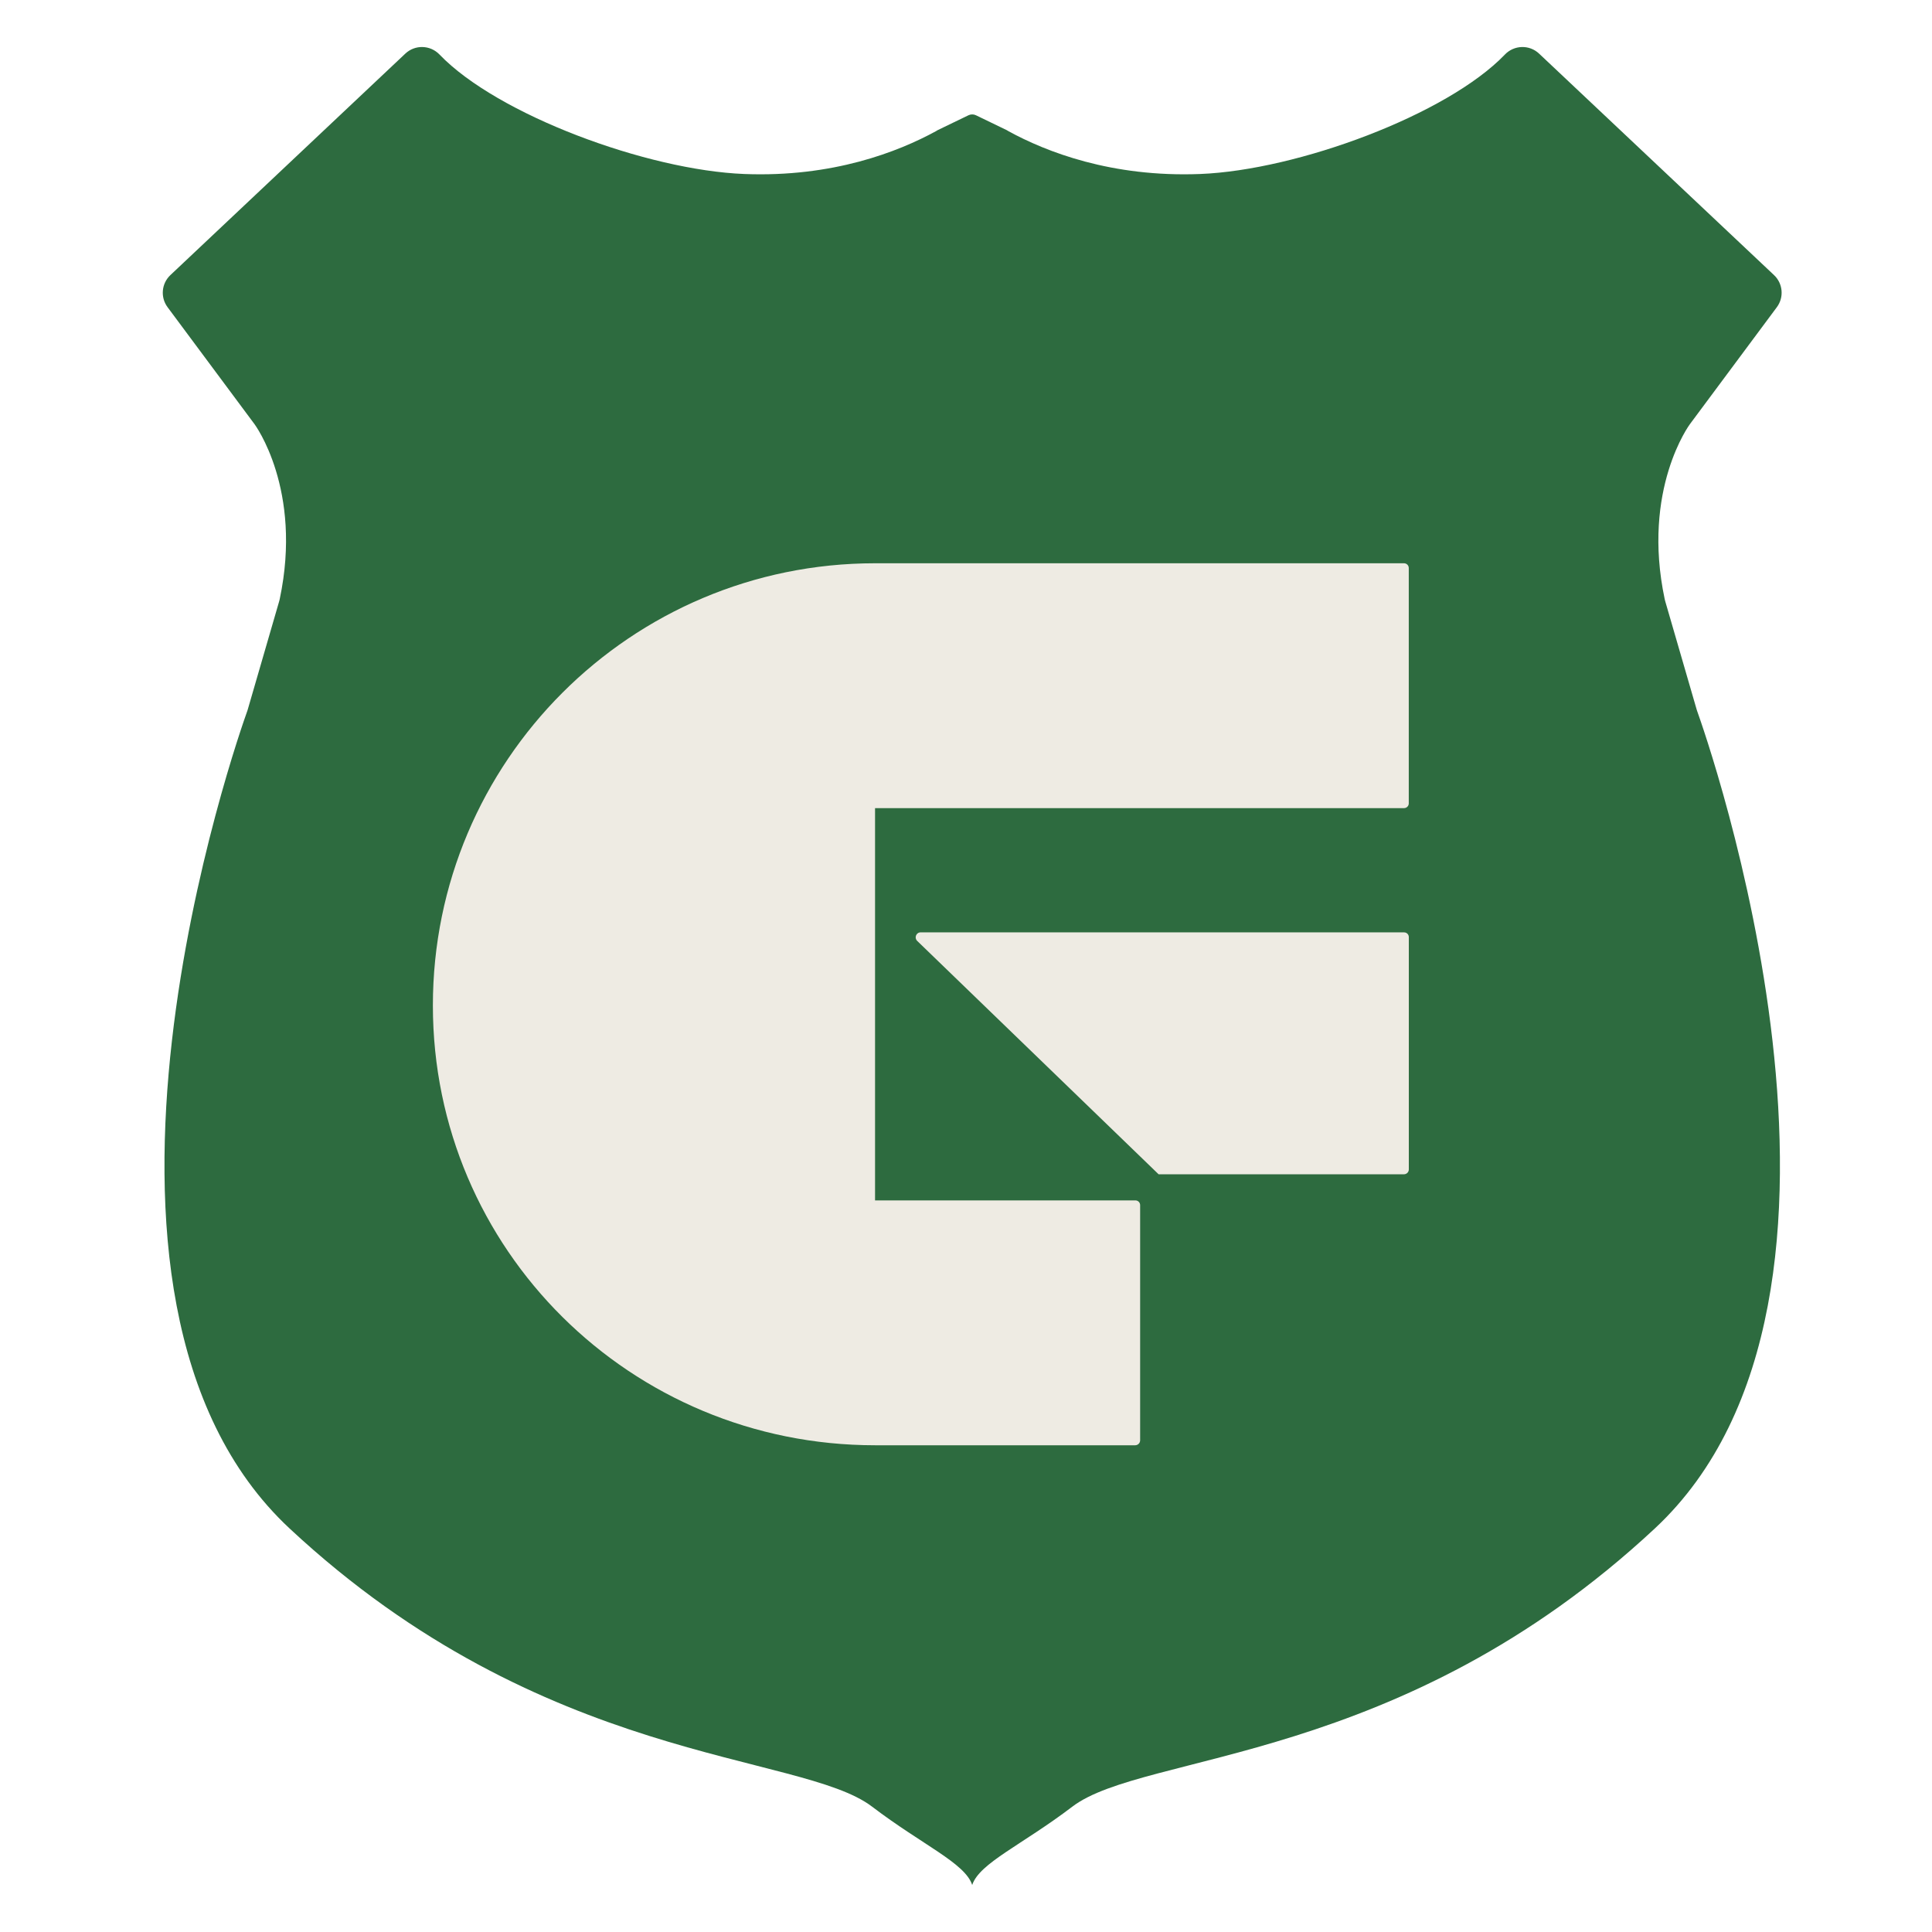
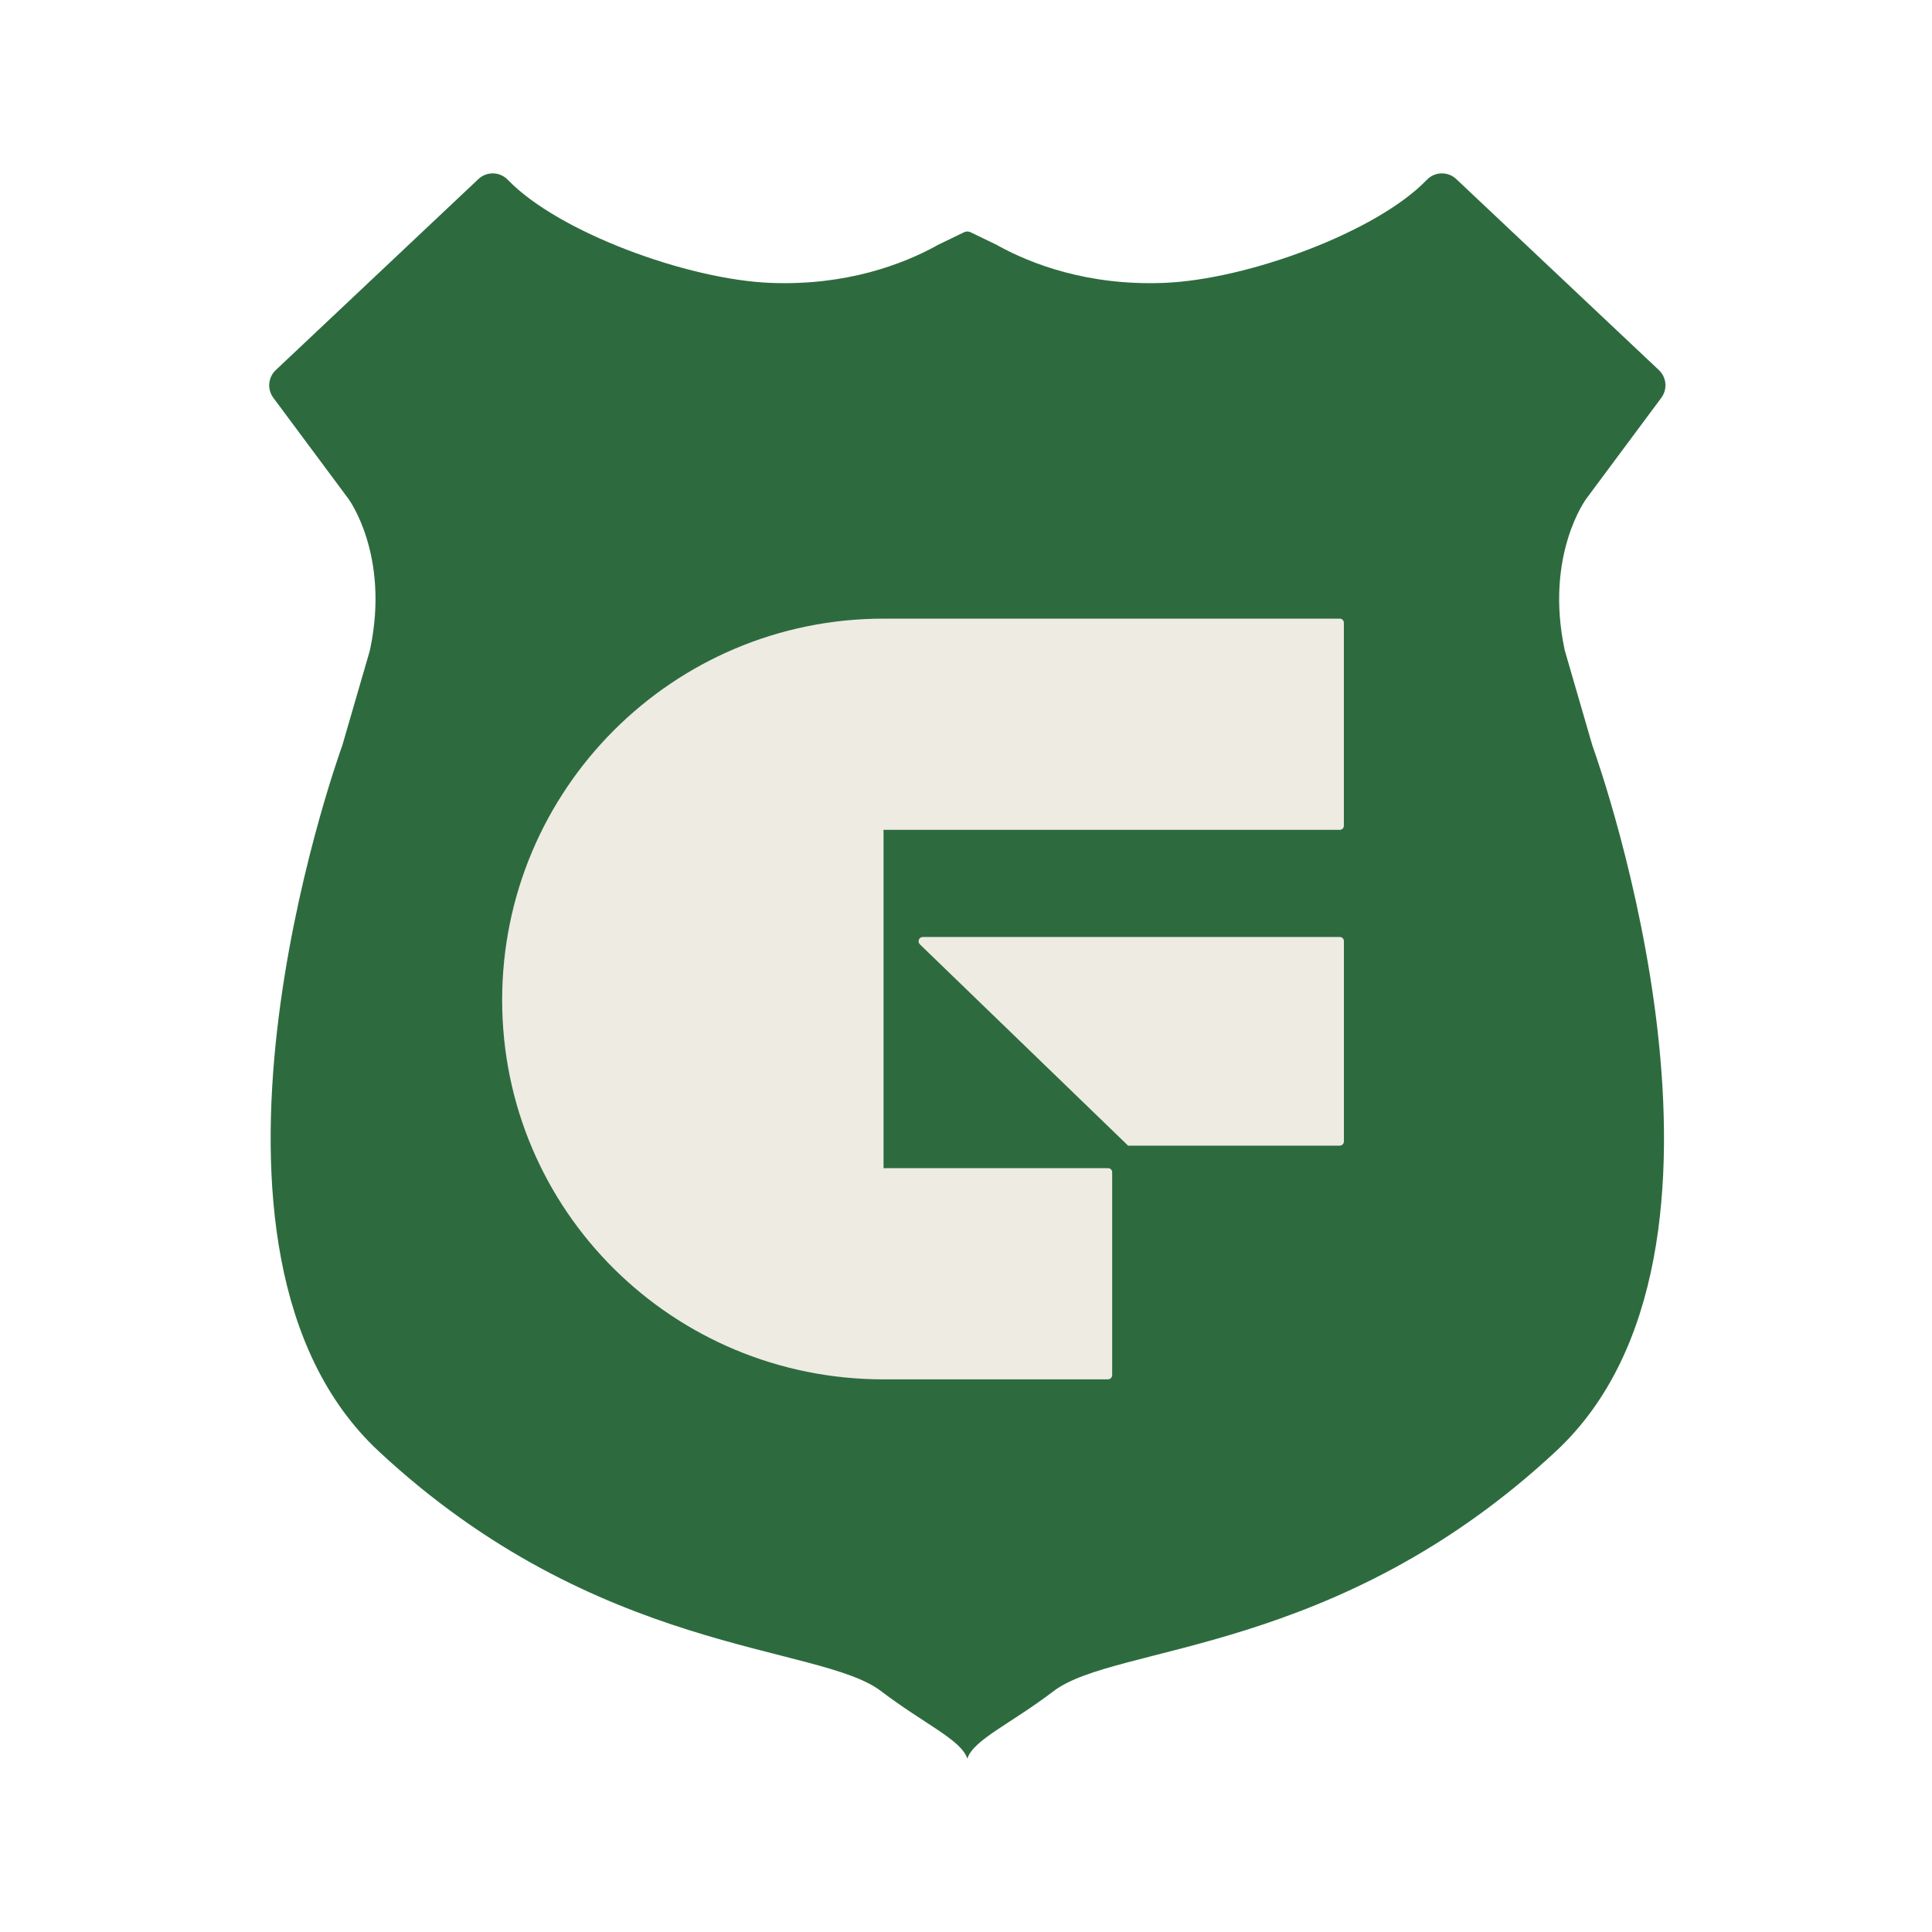
- <svg xmlns="http://www.w3.org/2000/svg" viewBox="0 0 828 800" width="64" height="64">
+ <svg xmlns="http://www.w3.org/2000/svg" viewBox="-64 -80 960 960" width="64" height="64">
  <path fill="#2d6b3f" d="M727.19,290.25l-13.54-46.64c-.07-.28-.14-.57-.21-.85-9.97-47.12,10.79-74.96,10.79-74.96l37.27-50.14c3.15-4.23,2.63-10.15-1.21-13.77l-100.68-94.91c-4.16-3.92-10.68-3.74-14.64.38-24.77,25.82-88.99,49.59-130.64,51.21-37.93,1.48-65.98-9.51-82.17-18.37-.2-.15-.41-.28-.65-.4l-13.24-6.4c-1.02-.49-2.2-.49-3.22,0l-13.24,6.4c-.24.12-.45.25-.65.4-16.19,8.85-44.25,19.85-82.17,18.37-41.65-1.62-105.86-25.39-130.64-51.21-3.96-4.12-10.48-4.3-14.64-.38l-100.68,94.91c-3.84,3.62-4.36,9.54-1.21,13.77l37.27,50.14s20.76,27.85,10.79,74.96c-.07.28-.14.57-.21.85l-13.54,46.64c-.07.2-.13.4-.2.6-3.38,9.39-88.7,250.57,18.19,350.22,109.02,101.63,218.75,95.68,249.63,119.21,21.61,16.46,39.82,24.15,42.91,33.57,0,0,0,.01,0,.02,0,0,0,0,0,0,0,0,0,0,0,0,0,0,0,0,0-.02,3.09-9.42,21.3-17.11,42.91-33.57,30.88-23.53,140.61-17.58,249.63-119.21,106.89-99.65,21.57-340.82,18.19-350.22-.07-.2-.13-.4-.2-.6Z" />
  <path fill="#eeebe3" d="M601.73,227.4h-226.7c-104.67,0-189.51,84.85-189.51,189.51s84.85,188.49,189.51,188.49h111.47c1.18,0,2.13-.96,2.13-2.13v-100.79c0-1.12-.9-2.02-2.02-2.02h-111.59v-168.12h226.71c1.12,0,2.03-.91,2.03-2.03v-100.87c0-1.13-.92-2.04-2.04-2.04Z" />
  <path fill="#eeebe3" d="M601.77,385.58h-207.21c-1.91,0-2.85,2.33-1.48,3.66l103.46,100.02h105.16c1.15,0,2.08-.93,2.08-2.08v-99.58c0-1.11-.9-2.01-2.01-2.01Z" />
</svg>
